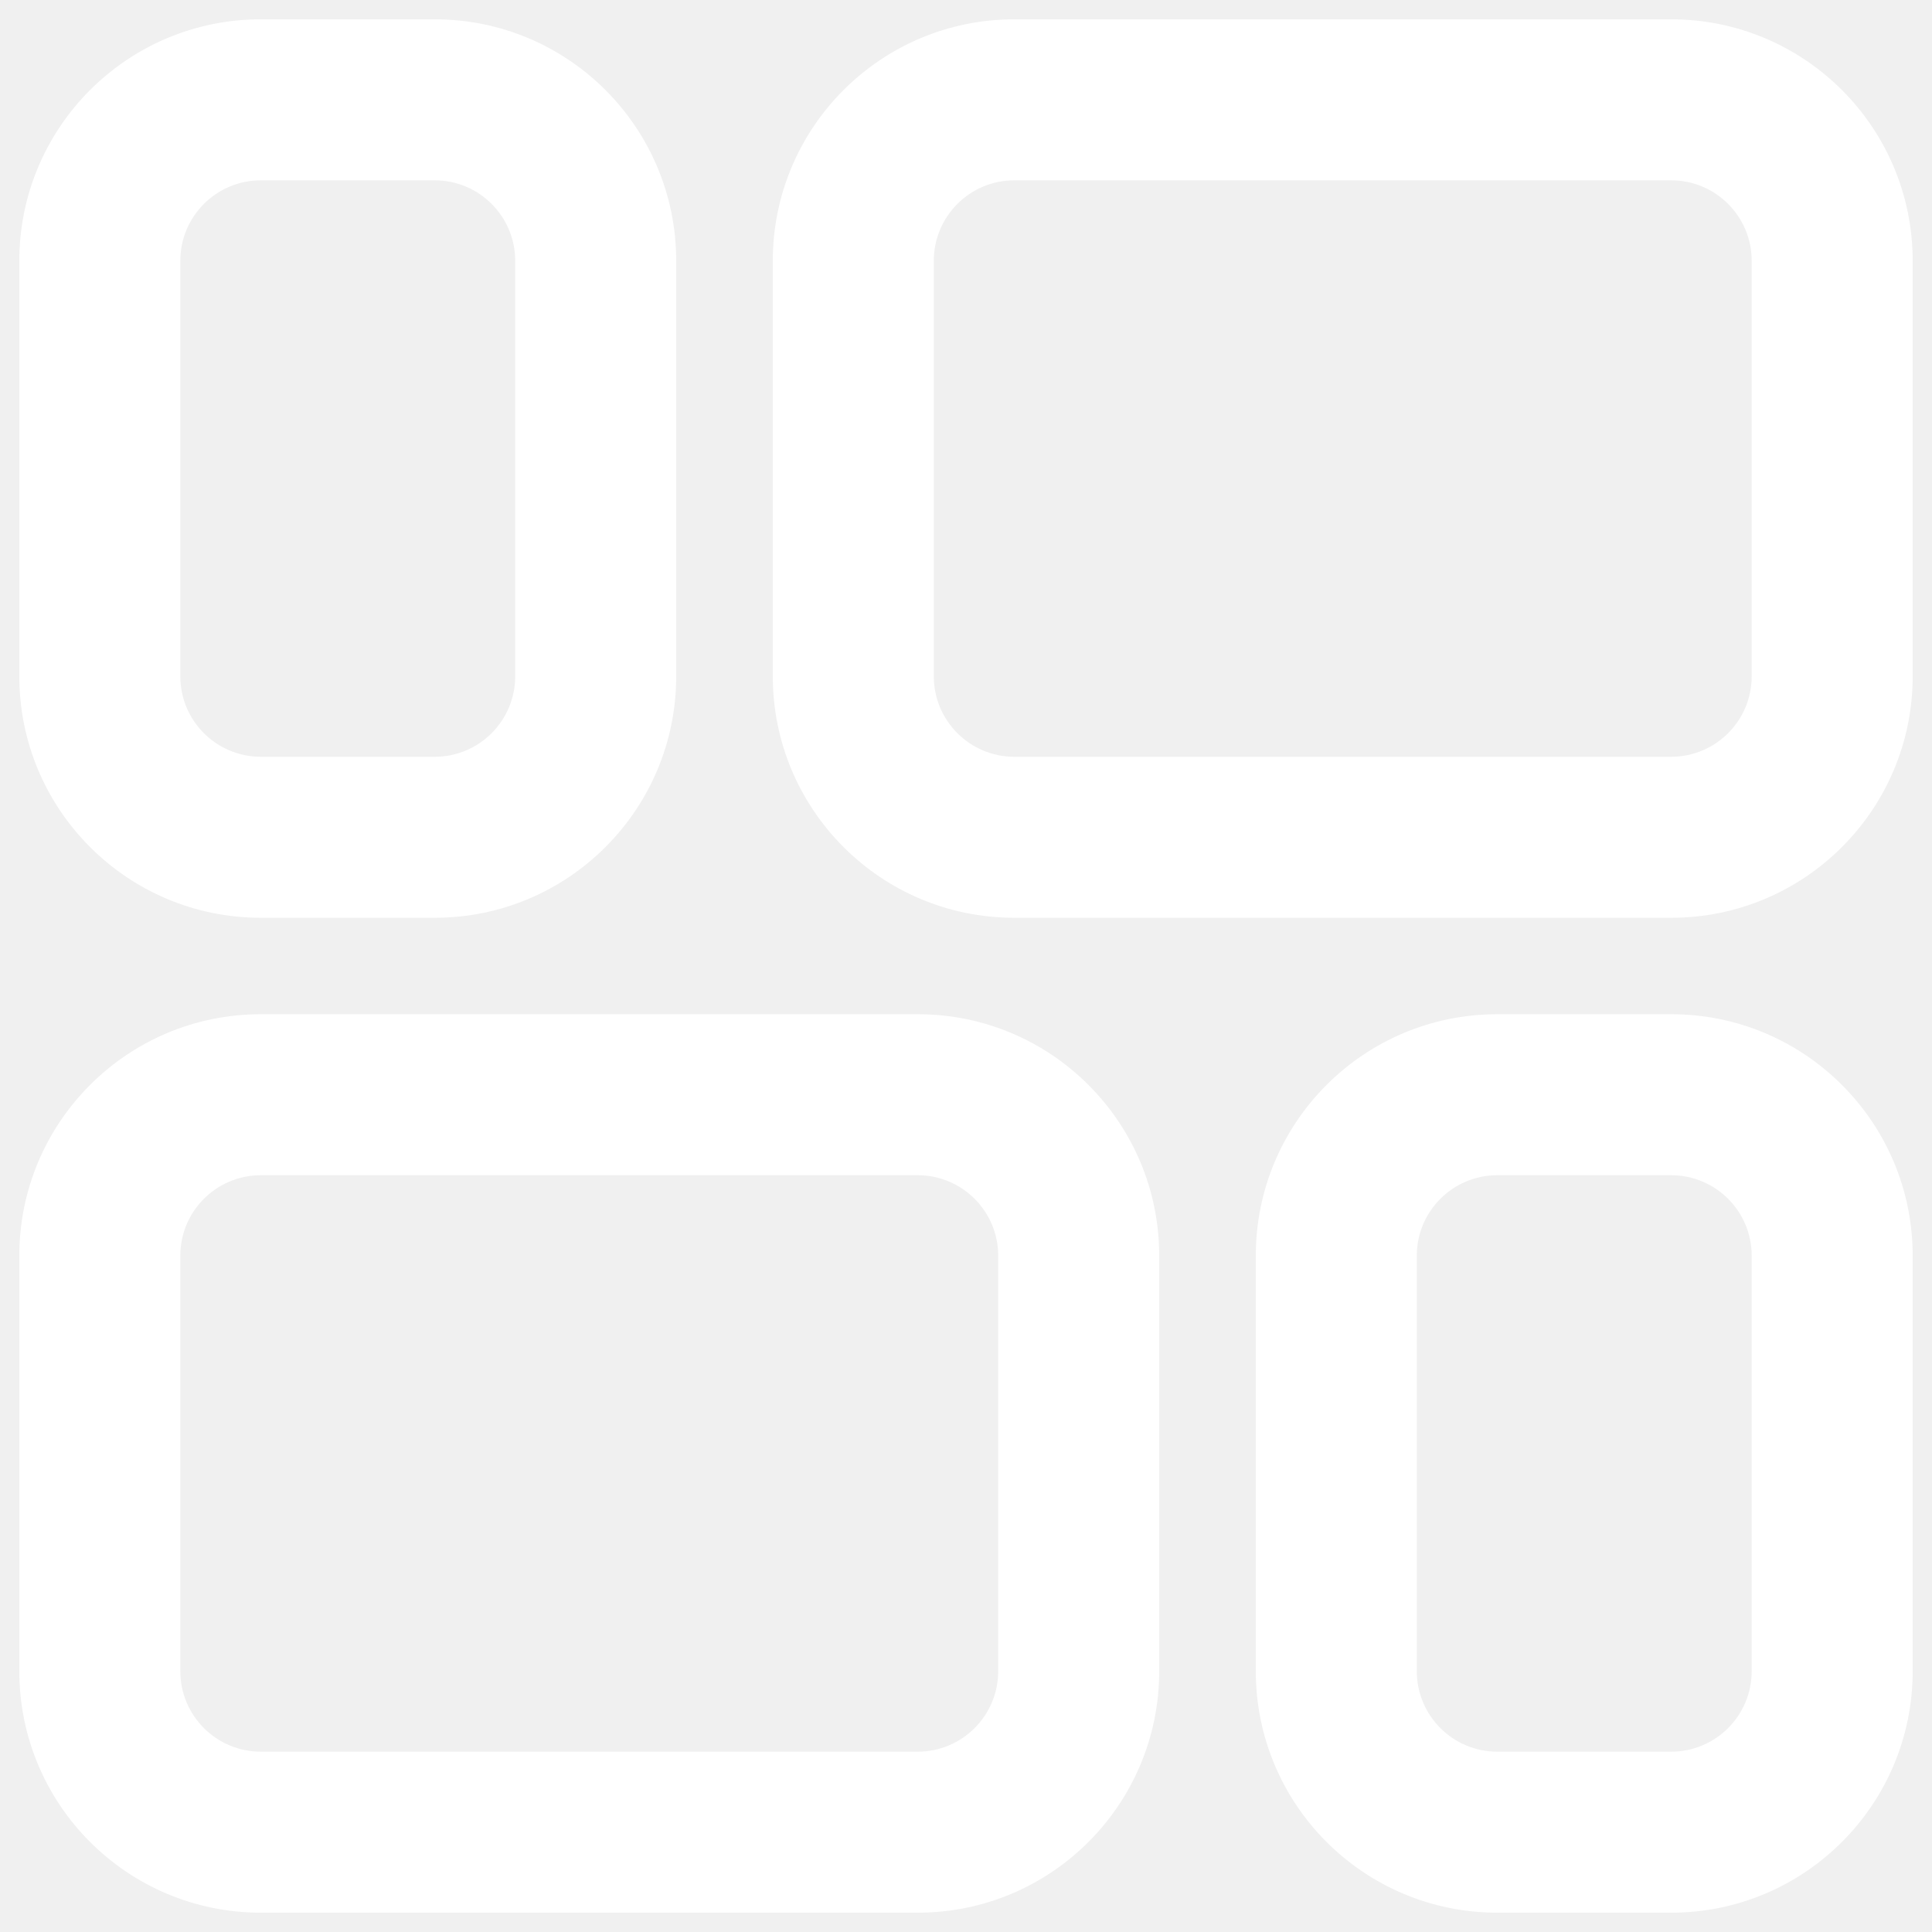
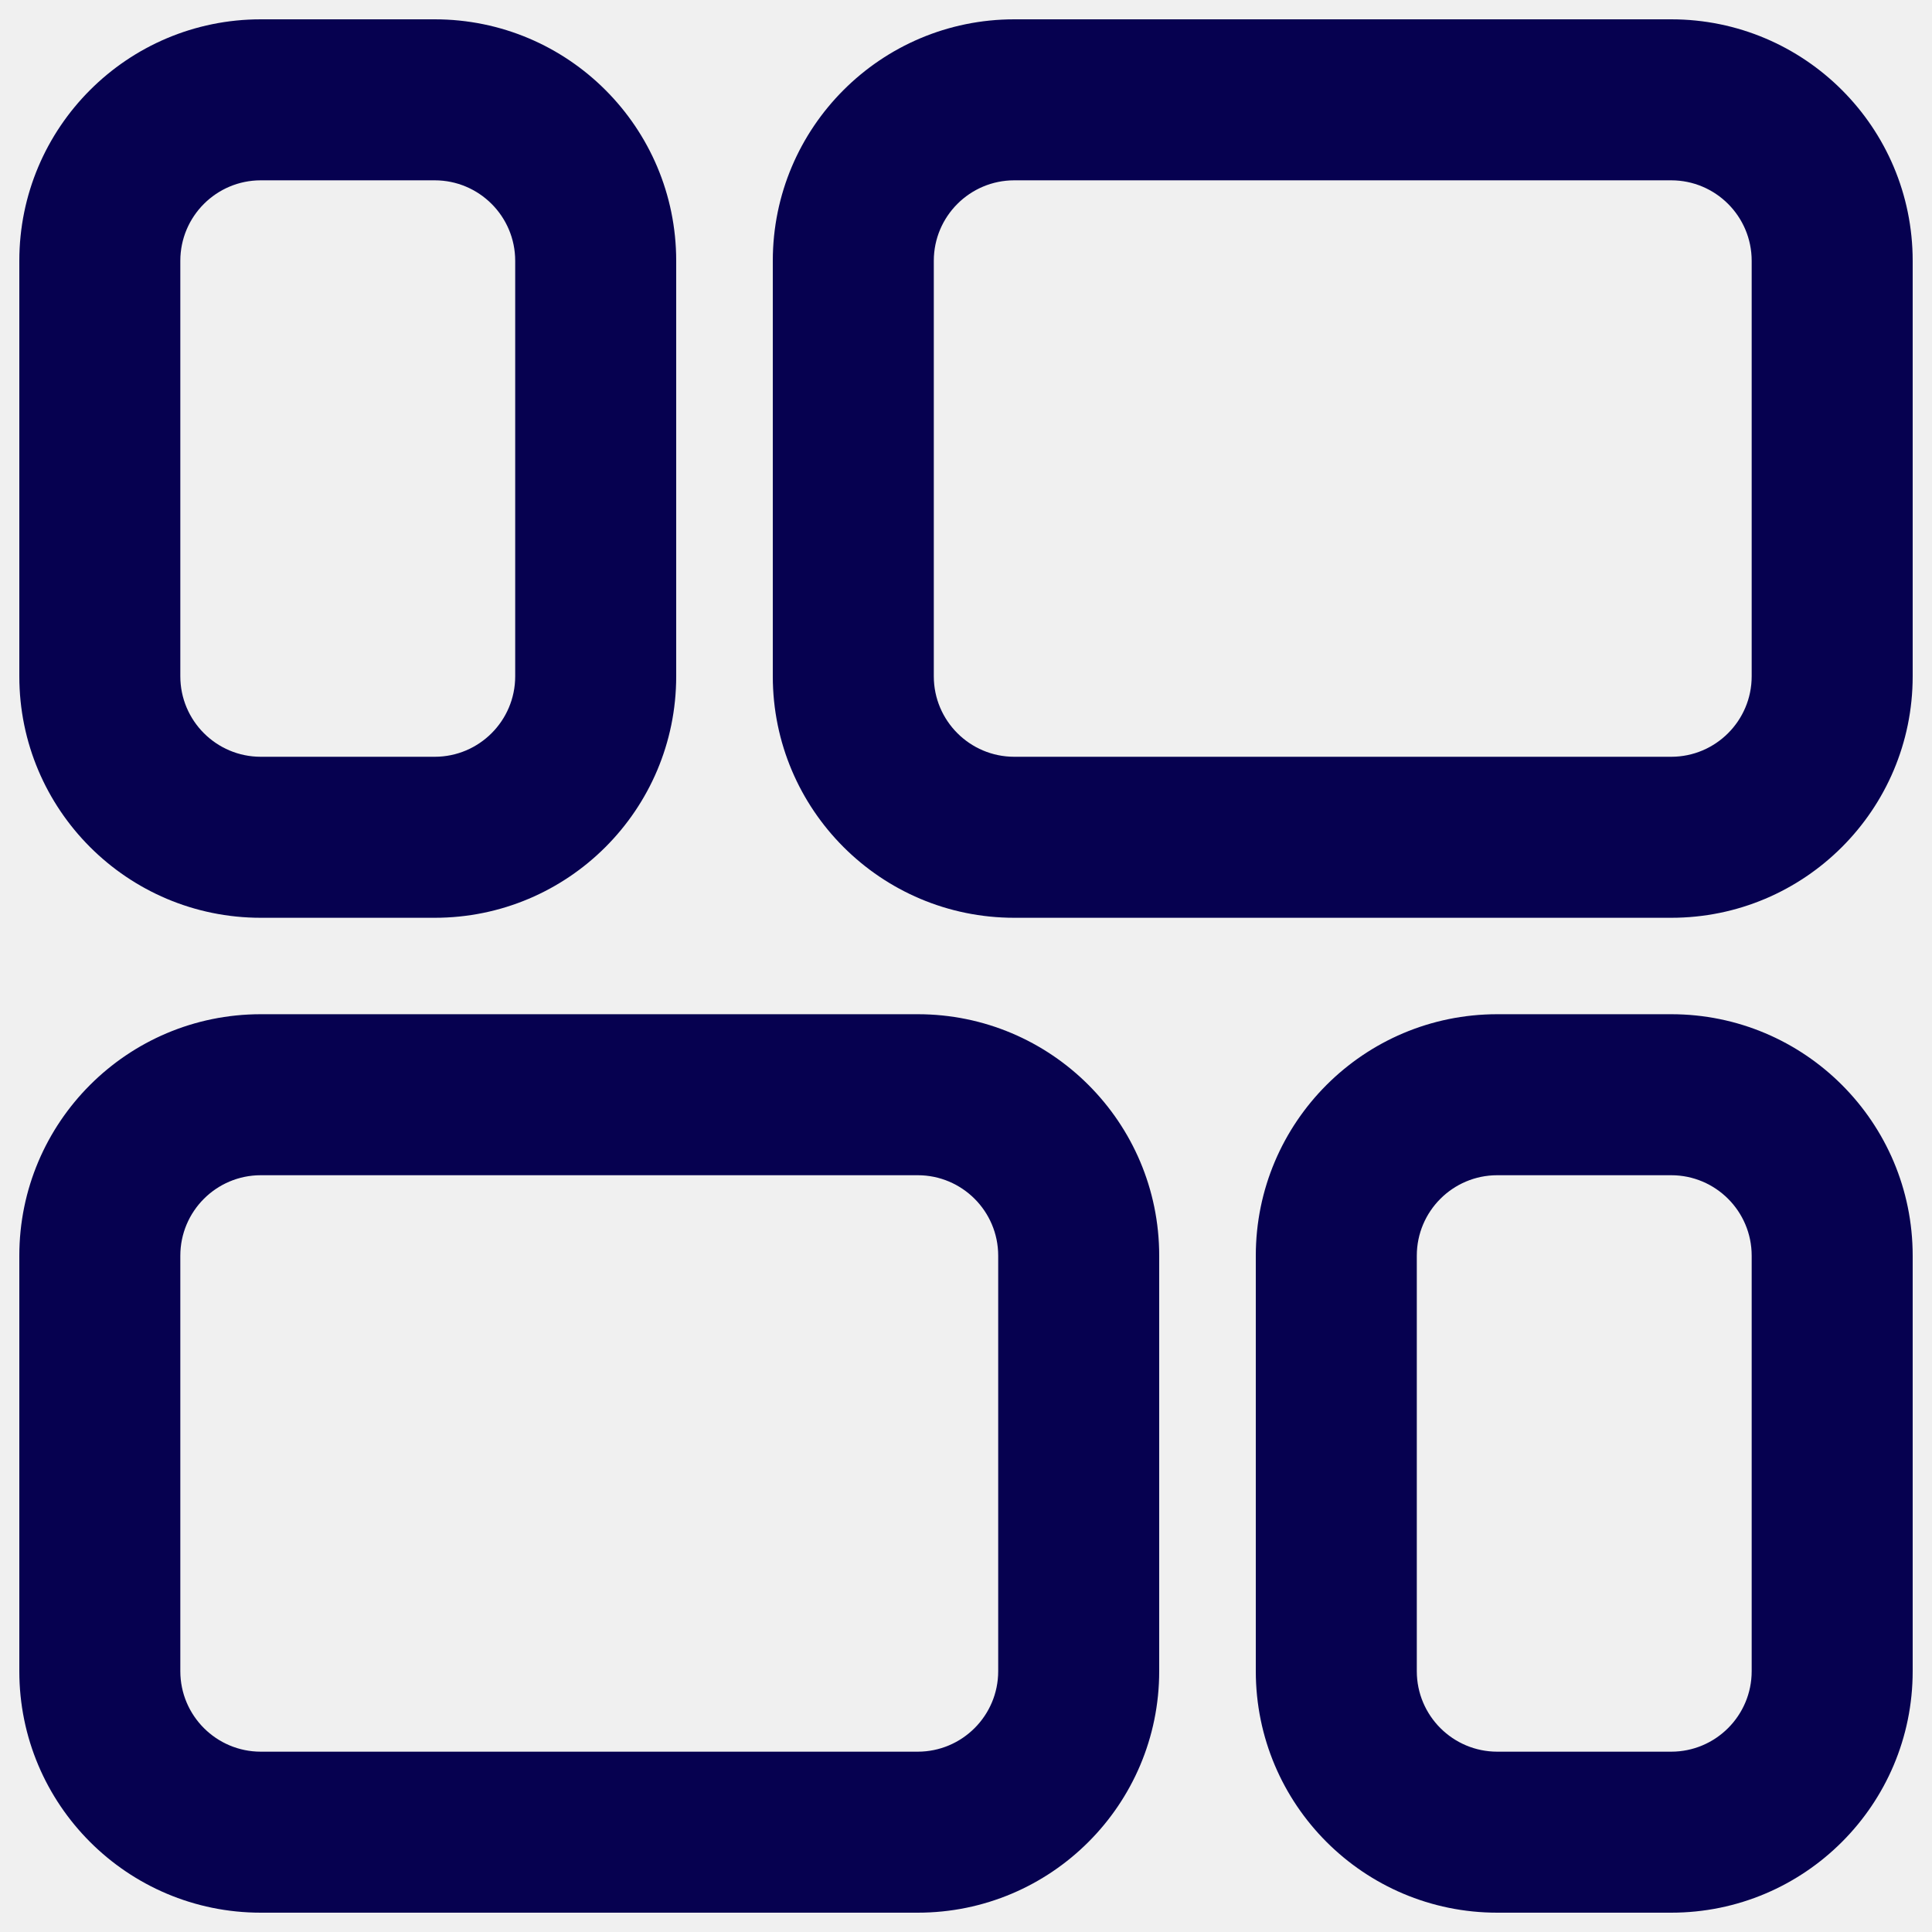
<svg xmlns="http://www.w3.org/2000/svg" preserveAspectRatio="none" overflow="visible" style="display: block;" width="24" height="24" viewBox="0 0 24 24" fill="none">
+   <style>path { fill: #060150; }</style>
  <g id="Lead Icon">
    <path id="Rectangle 3290 (Stroke)" d="M6.4 3.24C6.4 2.688 5.952 2.24 5.4 2.24H3.24C2.688 2.24 2.24 2.688 2.24 3.24V8.401C2.24 8.953 2.688 9.401 3.24 9.401H5.4C5.952 9.401 6.4 8.953 6.4 8.401V3.24ZM8.4 8.401C8.4 10.058 7.057 11.401 5.4 11.401H3.24C1.583 11.401 0.24 10.058 0.24 8.401V3.24C0.24 1.583 1.583 0.24 3.24 0.24H5.4C7.057 0.24 8.4 1.583 8.4 3.24V8.401Z" fill="white" />
    <path id="Rectangle 3292 (Stroke)" d="M21.76 3.24C21.76 2.688 21.312 2.24 20.76 2.24H12.6C12.048 2.24 11.6 2.688 11.6 3.24V8.401C11.6 8.953 12.048 9.401 12.6 9.401H20.76C21.312 9.401 21.76 8.953 21.76 8.401V3.24ZM23.76 8.401C23.76 10.058 22.417 11.401 20.76 11.401H12.6C10.943 11.401 9.6 10.058 9.6 8.401V3.24C9.6 1.583 10.943 0.24 12.6 0.24H20.76C22.417 0.24 23.76 1.583 23.76 3.24V8.401Z" fill="white" />
    <path id="Rectangle 3291 (Stroke)" d="M12.4 15.599C12.4 15.047 11.952 14.599 11.4 14.599H3.24C2.688 14.599 2.24 15.047 2.24 15.599V20.76C2.24 21.312 2.688 21.76 3.24 21.76H11.4C11.952 21.76 12.4 21.312 12.4 20.76V15.599ZM14.4 20.76C14.4 22.417 13.057 23.76 11.4 23.76H3.24C1.583 23.76 0.24 22.417 0.24 20.76V15.599C0.24 13.942 1.583 12.599 3.24 12.599H11.4C13.057 12.599 14.4 13.942 14.4 15.599V20.76Z" fill="white" />
    <path id="Rectangle 3293 (Stroke)" d="M21.76 15.599C21.76 15.047 21.312 14.599 20.76 14.599H18.6C18.048 14.599 17.6 15.047 17.6 15.599V20.76C17.6 21.312 18.048 21.76 18.6 21.76H20.76C21.312 21.76 21.76 21.312 21.76 20.76V15.599ZM23.76 20.76C23.76 22.417 22.417 23.76 20.76 23.76H18.6C16.943 23.76 15.6 22.417 15.6 20.76V15.599C15.6 13.942 16.943 12.599 18.6 12.599H20.76C22.417 12.599 23.76 13.942 23.76 15.599V20.76Z" fill="white" />
  </g>
</svg>
